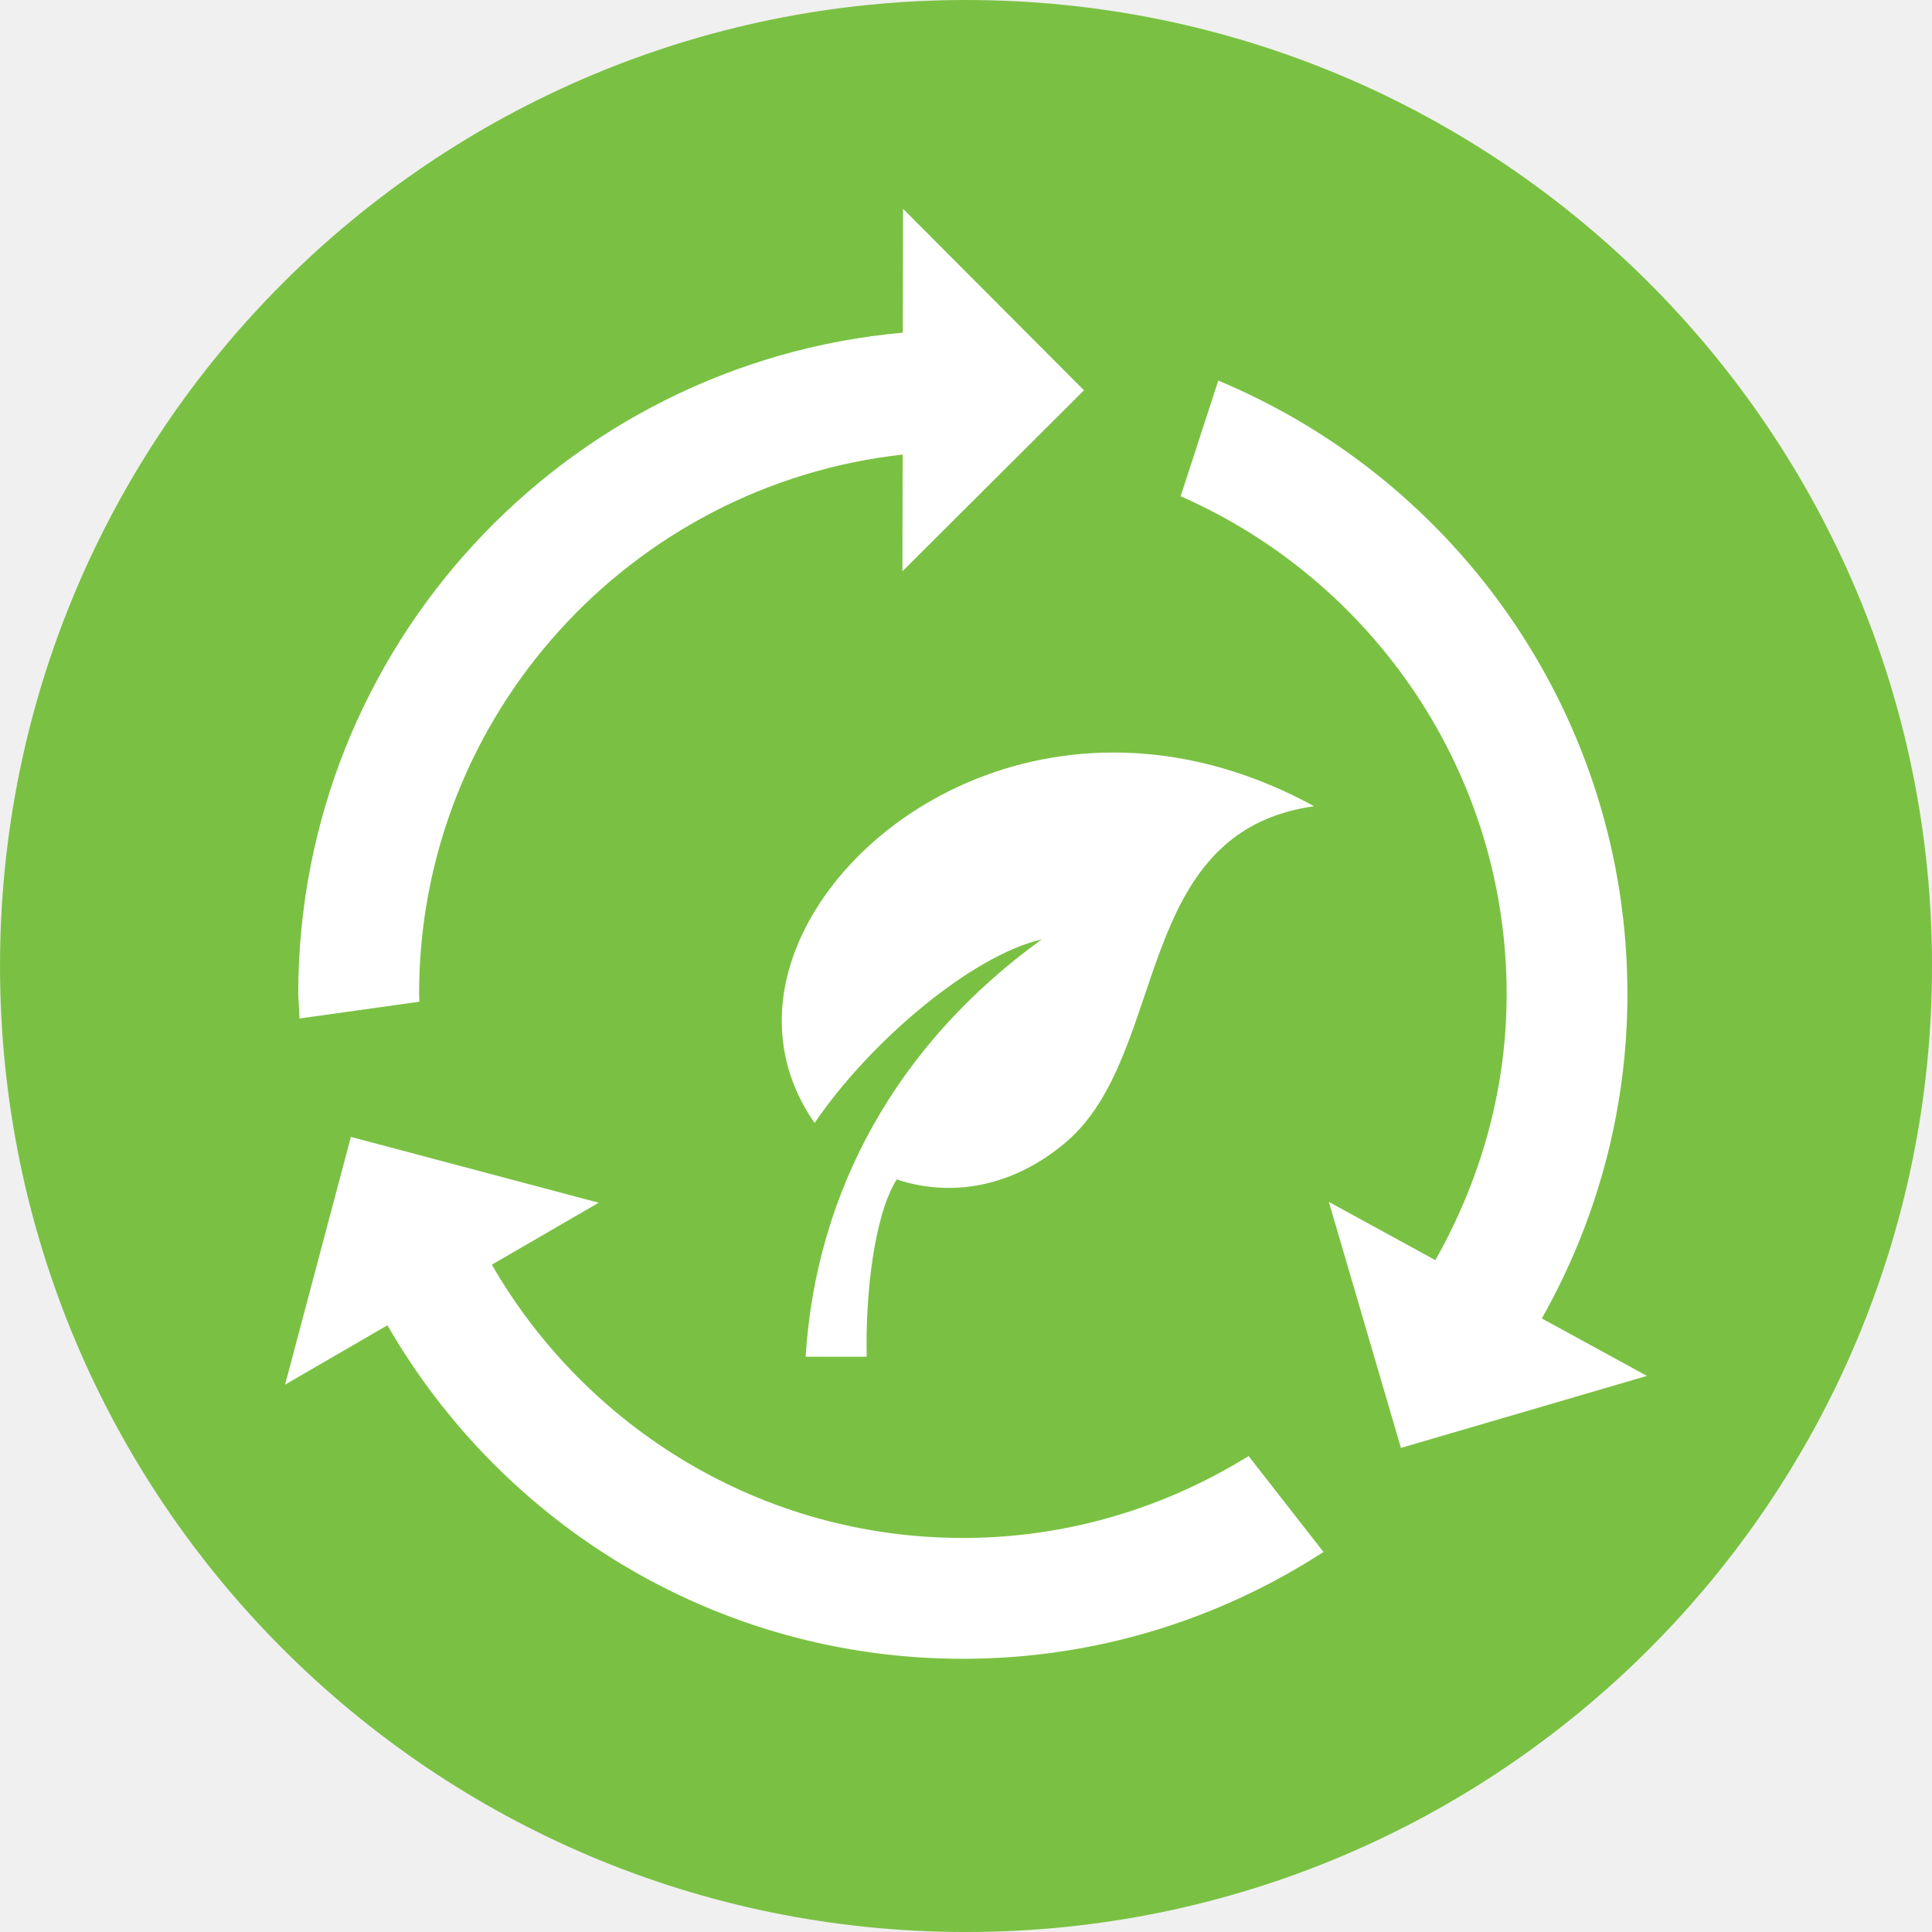
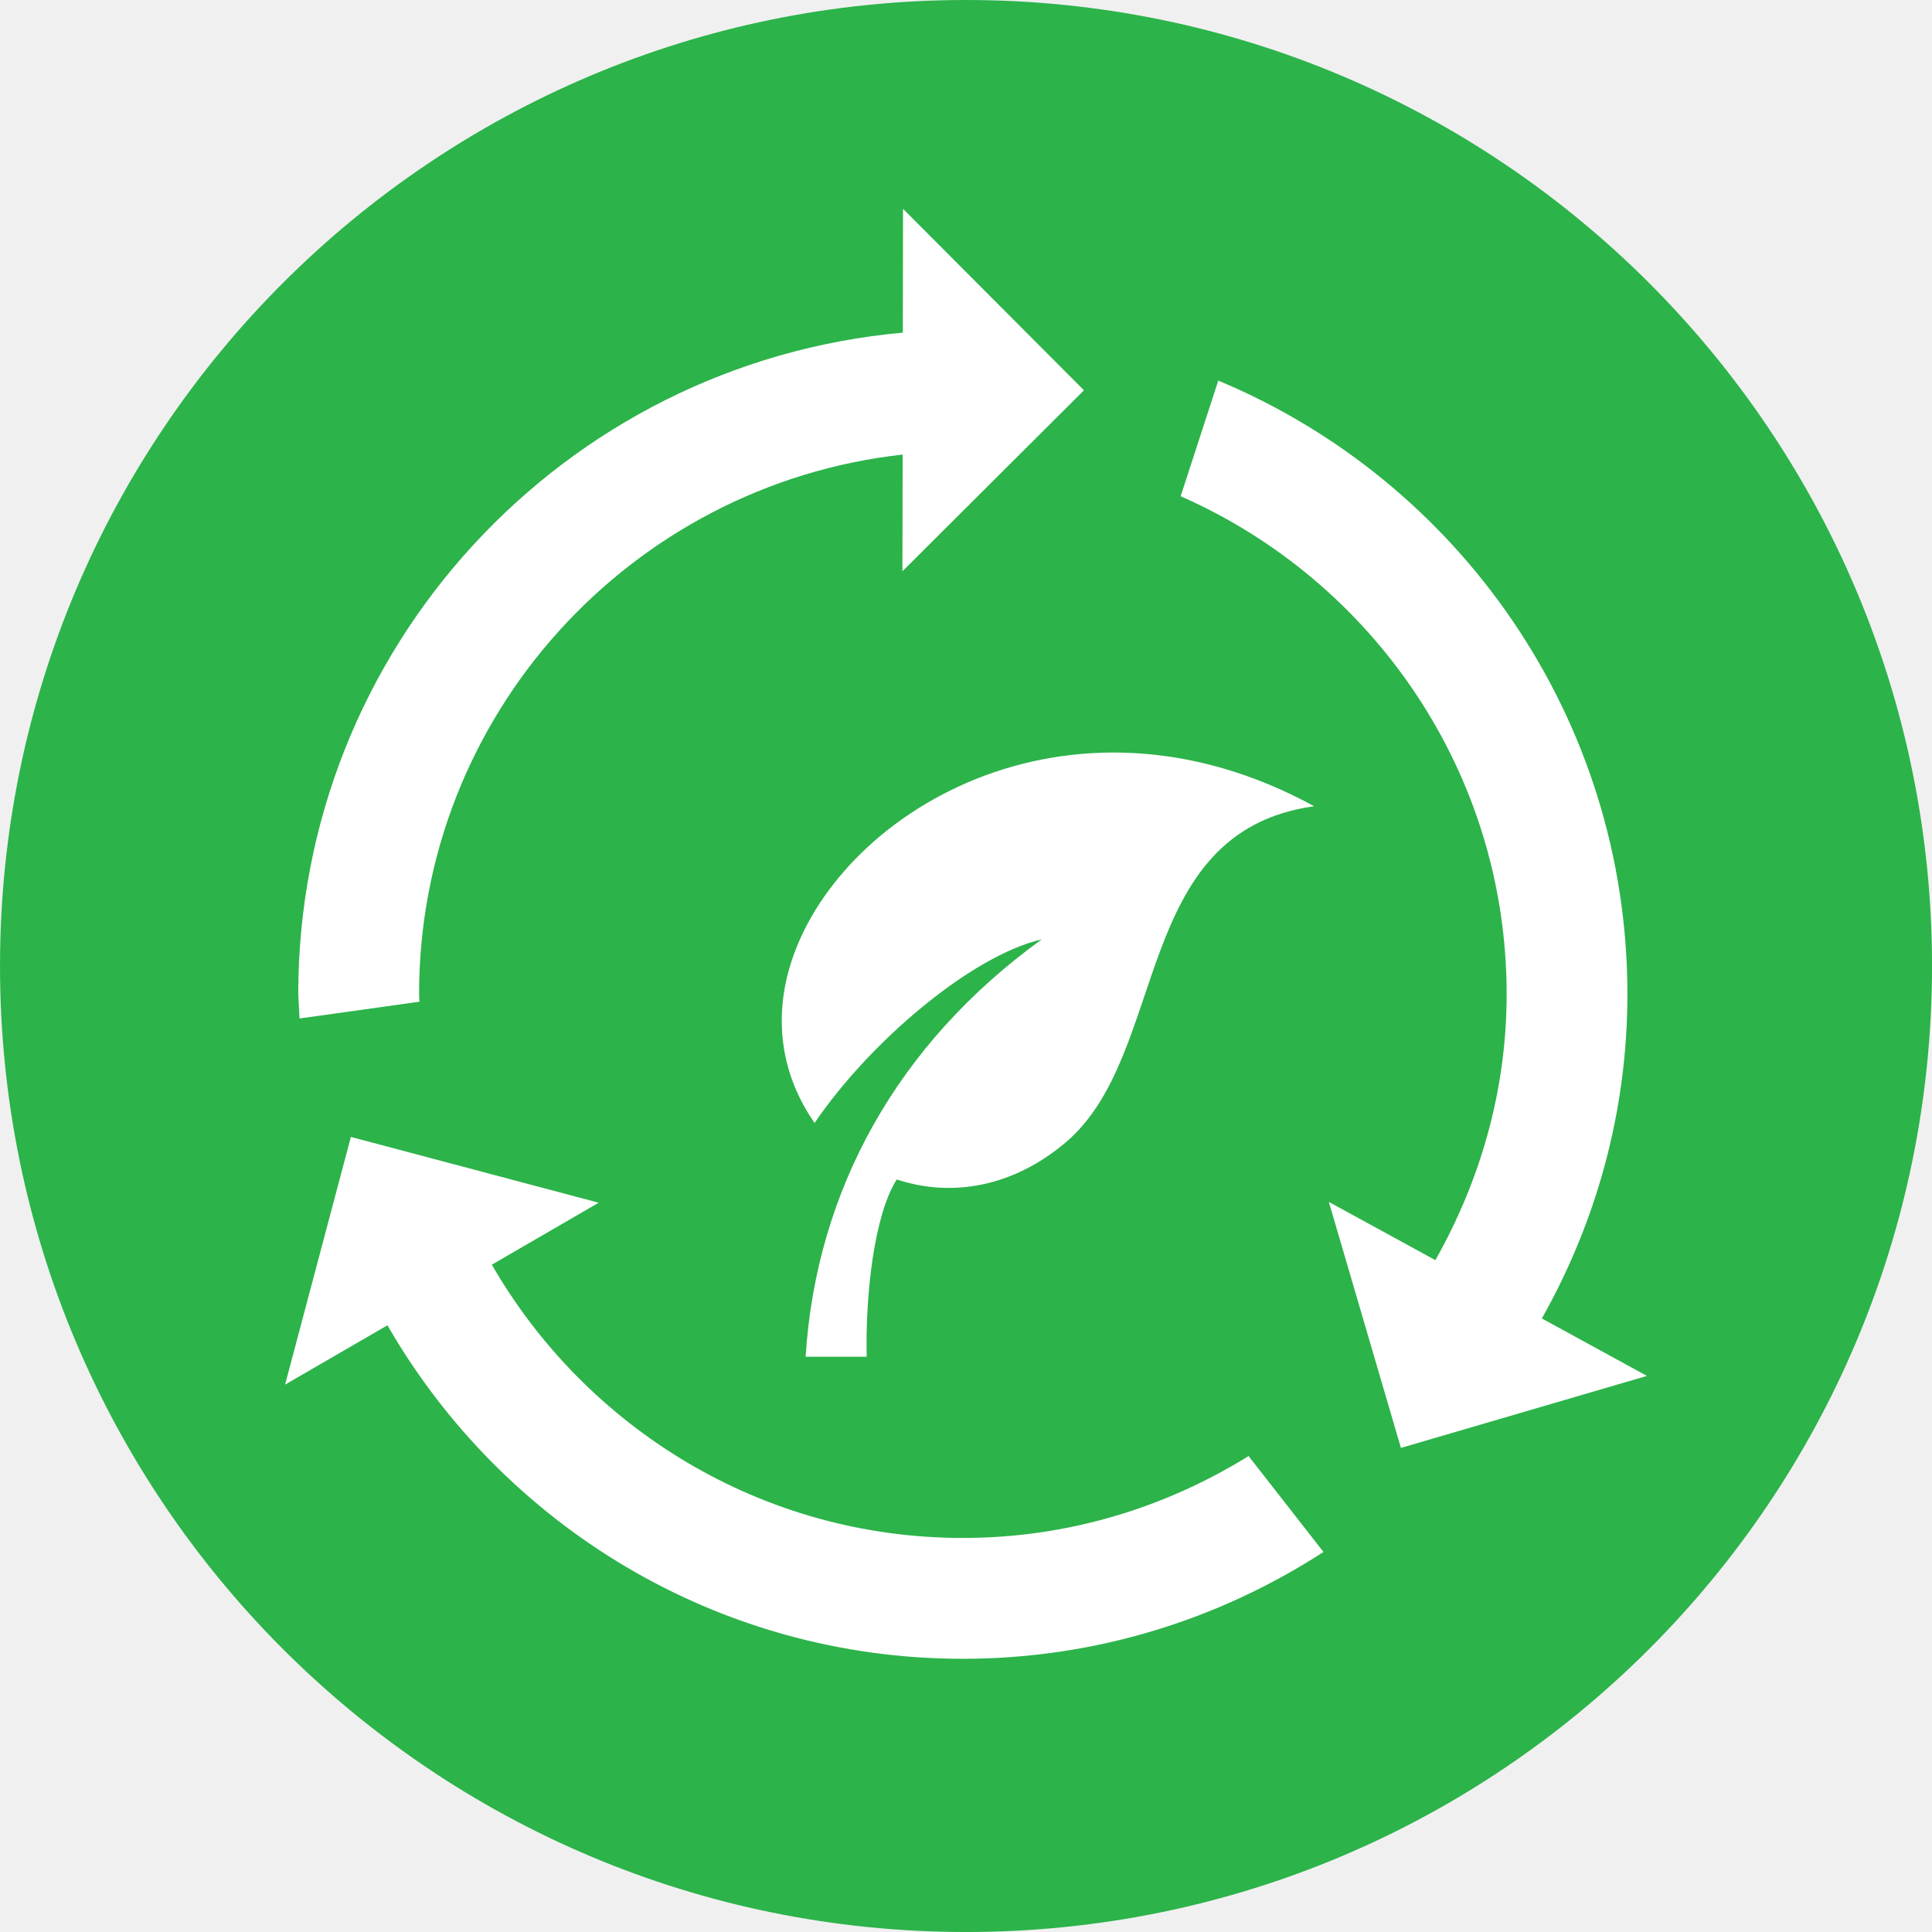
<svg xmlns="http://www.w3.org/2000/svg" width="120" height="120" viewBox="0 0 120 120" id="svg2" version="1.1">
  <defs id="defs4" />
  <g id="layer1" transform="translate(0,-932.3622)">
    <g id="g4928" transform="matrix(1.000687,0,0,1.000687,-1077.739,-171.4503)">
-       <ellipse ry="59.959" rx="59.959" cy="1163.014" cx="1136.959" id="path4461-4-3-9-1-1-5-6" style="opacity:1;fill:#7ac143;fill-opacity:1;stroke:none;stroke-width:0.082;stroke-linecap:square;stroke-linejoin:miter;stroke-miterlimit:2;stroke-dasharray:none;stroke-opacity:1" />
+       <ellipse ry="59.959" rx="59.959" cy="1163.014" cx="1136.959" id="path4461-4-3-9-1-1-5-6" style="opacity:1;fill:#2CB34A;fill-opacity:1;stroke:none;stroke-width:0.082;stroke-linecap:square;stroke-linejoin:miter;stroke-miterlimit:2;stroke-dasharray:none;stroke-opacity:1" />
      <g style="fill:#ffffff" id="layer1-5-0-5" transform="matrix(0.9392076,0,0,0.9392076,1080.606,217.6273)">
        <path id="path4262-0-1-1" d="m 105,1033.668 -16.258,4.759 -4.763,-16.258 7.039,3.849 c 2.943,-5.21 4.711,-11.172 4.711,-17.576 0,-14.697 -8.88,-27.346 -21.545,-32.908 l 2.487,-7.642 c 15.871,6.616 27.039,22.275 27.039,40.55 0,7.798 -2.08,15.088 -5.654,21.429 L 105,1033.668 Z m -45.21,10.709 c -13.304,0 -24.915,-7.287 -31.127,-18.059 l 7.063,-4.096 -16.378,-4.348 -4.348,16.37 6.764,-3.921 c 7.582,13.156 21.748,22.04 38.027,22.04 8.792,0 16.961,-2.611 23.833,-7.059 l -4.951,-6.34 c -5.494,3.41 -11.954,5.414 -18.882,5.414 z m -35.911,-35.439 -0.024,-0.495 c 0,-18.466 14.014,-33.671 31.958,-35.663 l -0.016,7.714 11.998,-11.962 -11.958,-11.994 -0.012,8.185 c -22.399,2.008 -39.955,20.802 -39.955,43.72 l 0.084,1.605 7.926,-1.11 z m 24.459,-2.252 c -1.002,3.442 -0.583,7.059 1.657,10.265 3.609,-5.322 10.333,-11.048 15.013,-12.134 -9.563,6.911 -14.913,16.61 -15.608,27.582 l 4.037,0 c -0.092,-4.144 0.499,-9.363 1.984,-11.715 3.637,1.206 7.682,0.499 11.168,-2.448 6.883,-5.841 4.3,-20.523 16.418,-22.216 -16.25,-8.88 -31.714,0.495 -34.669,10.665 z" style="fill:#ffffff" />
      </g>
    </g>
  </g>
</svg>
